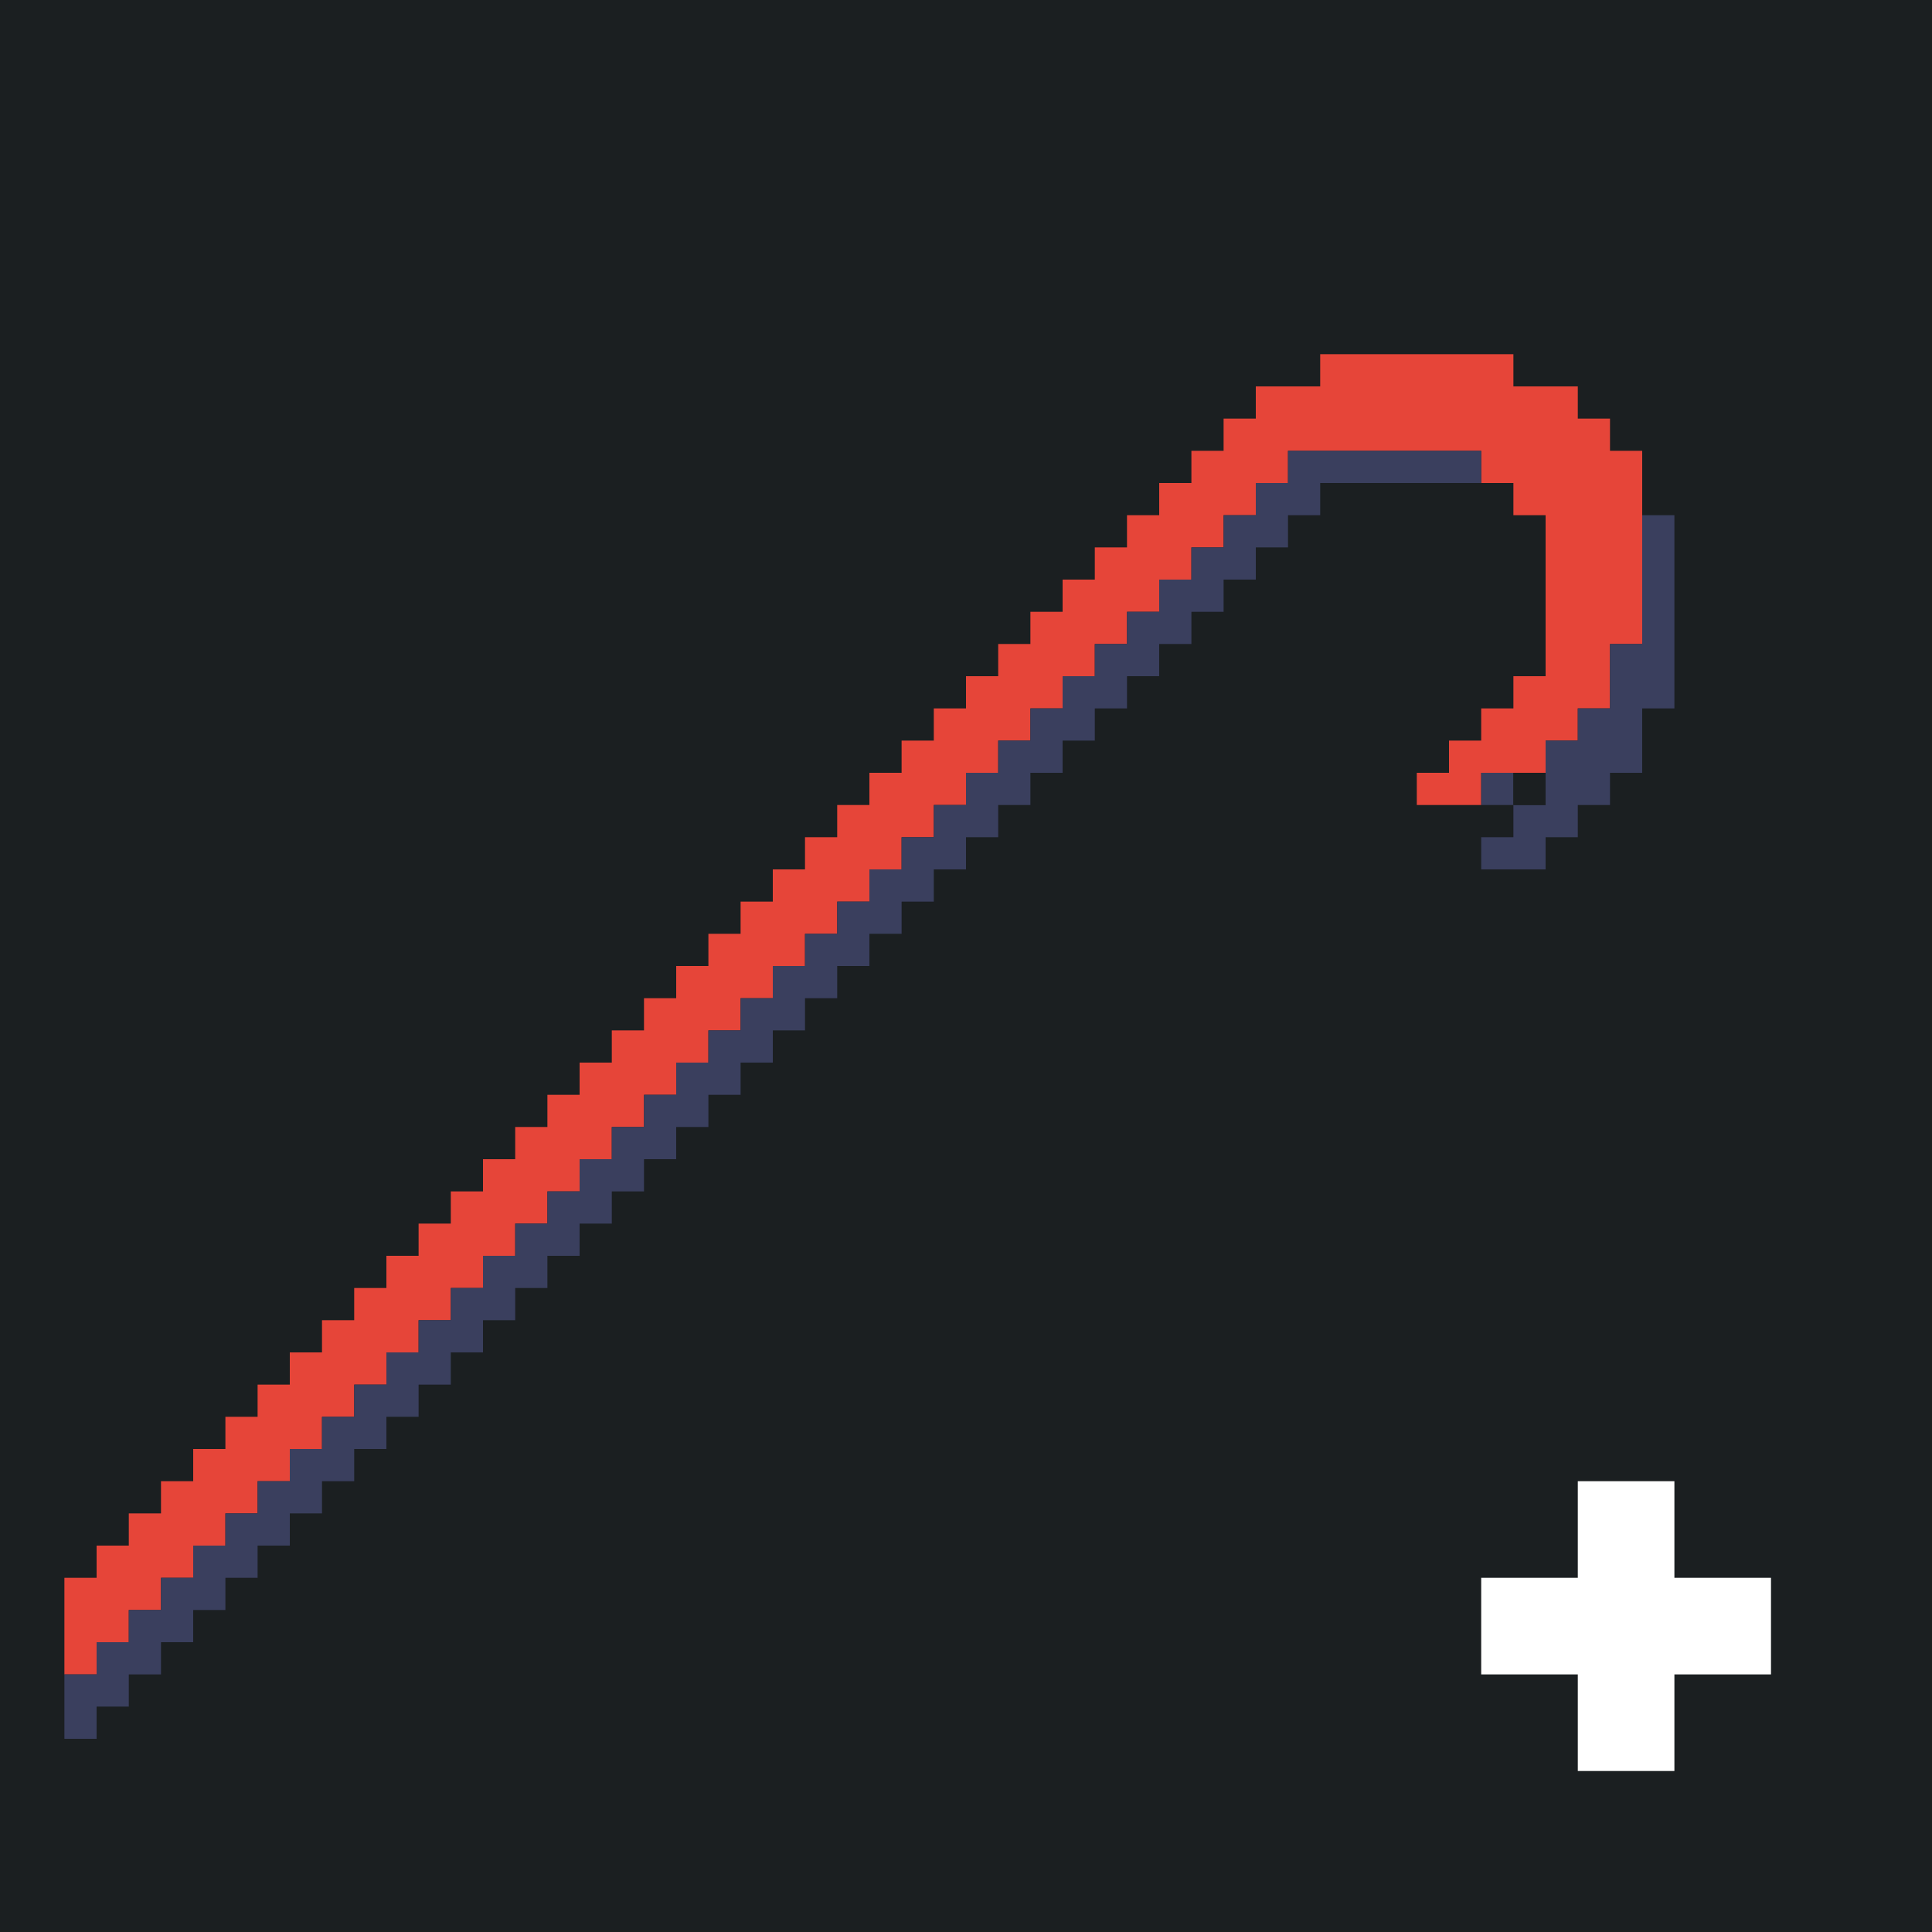
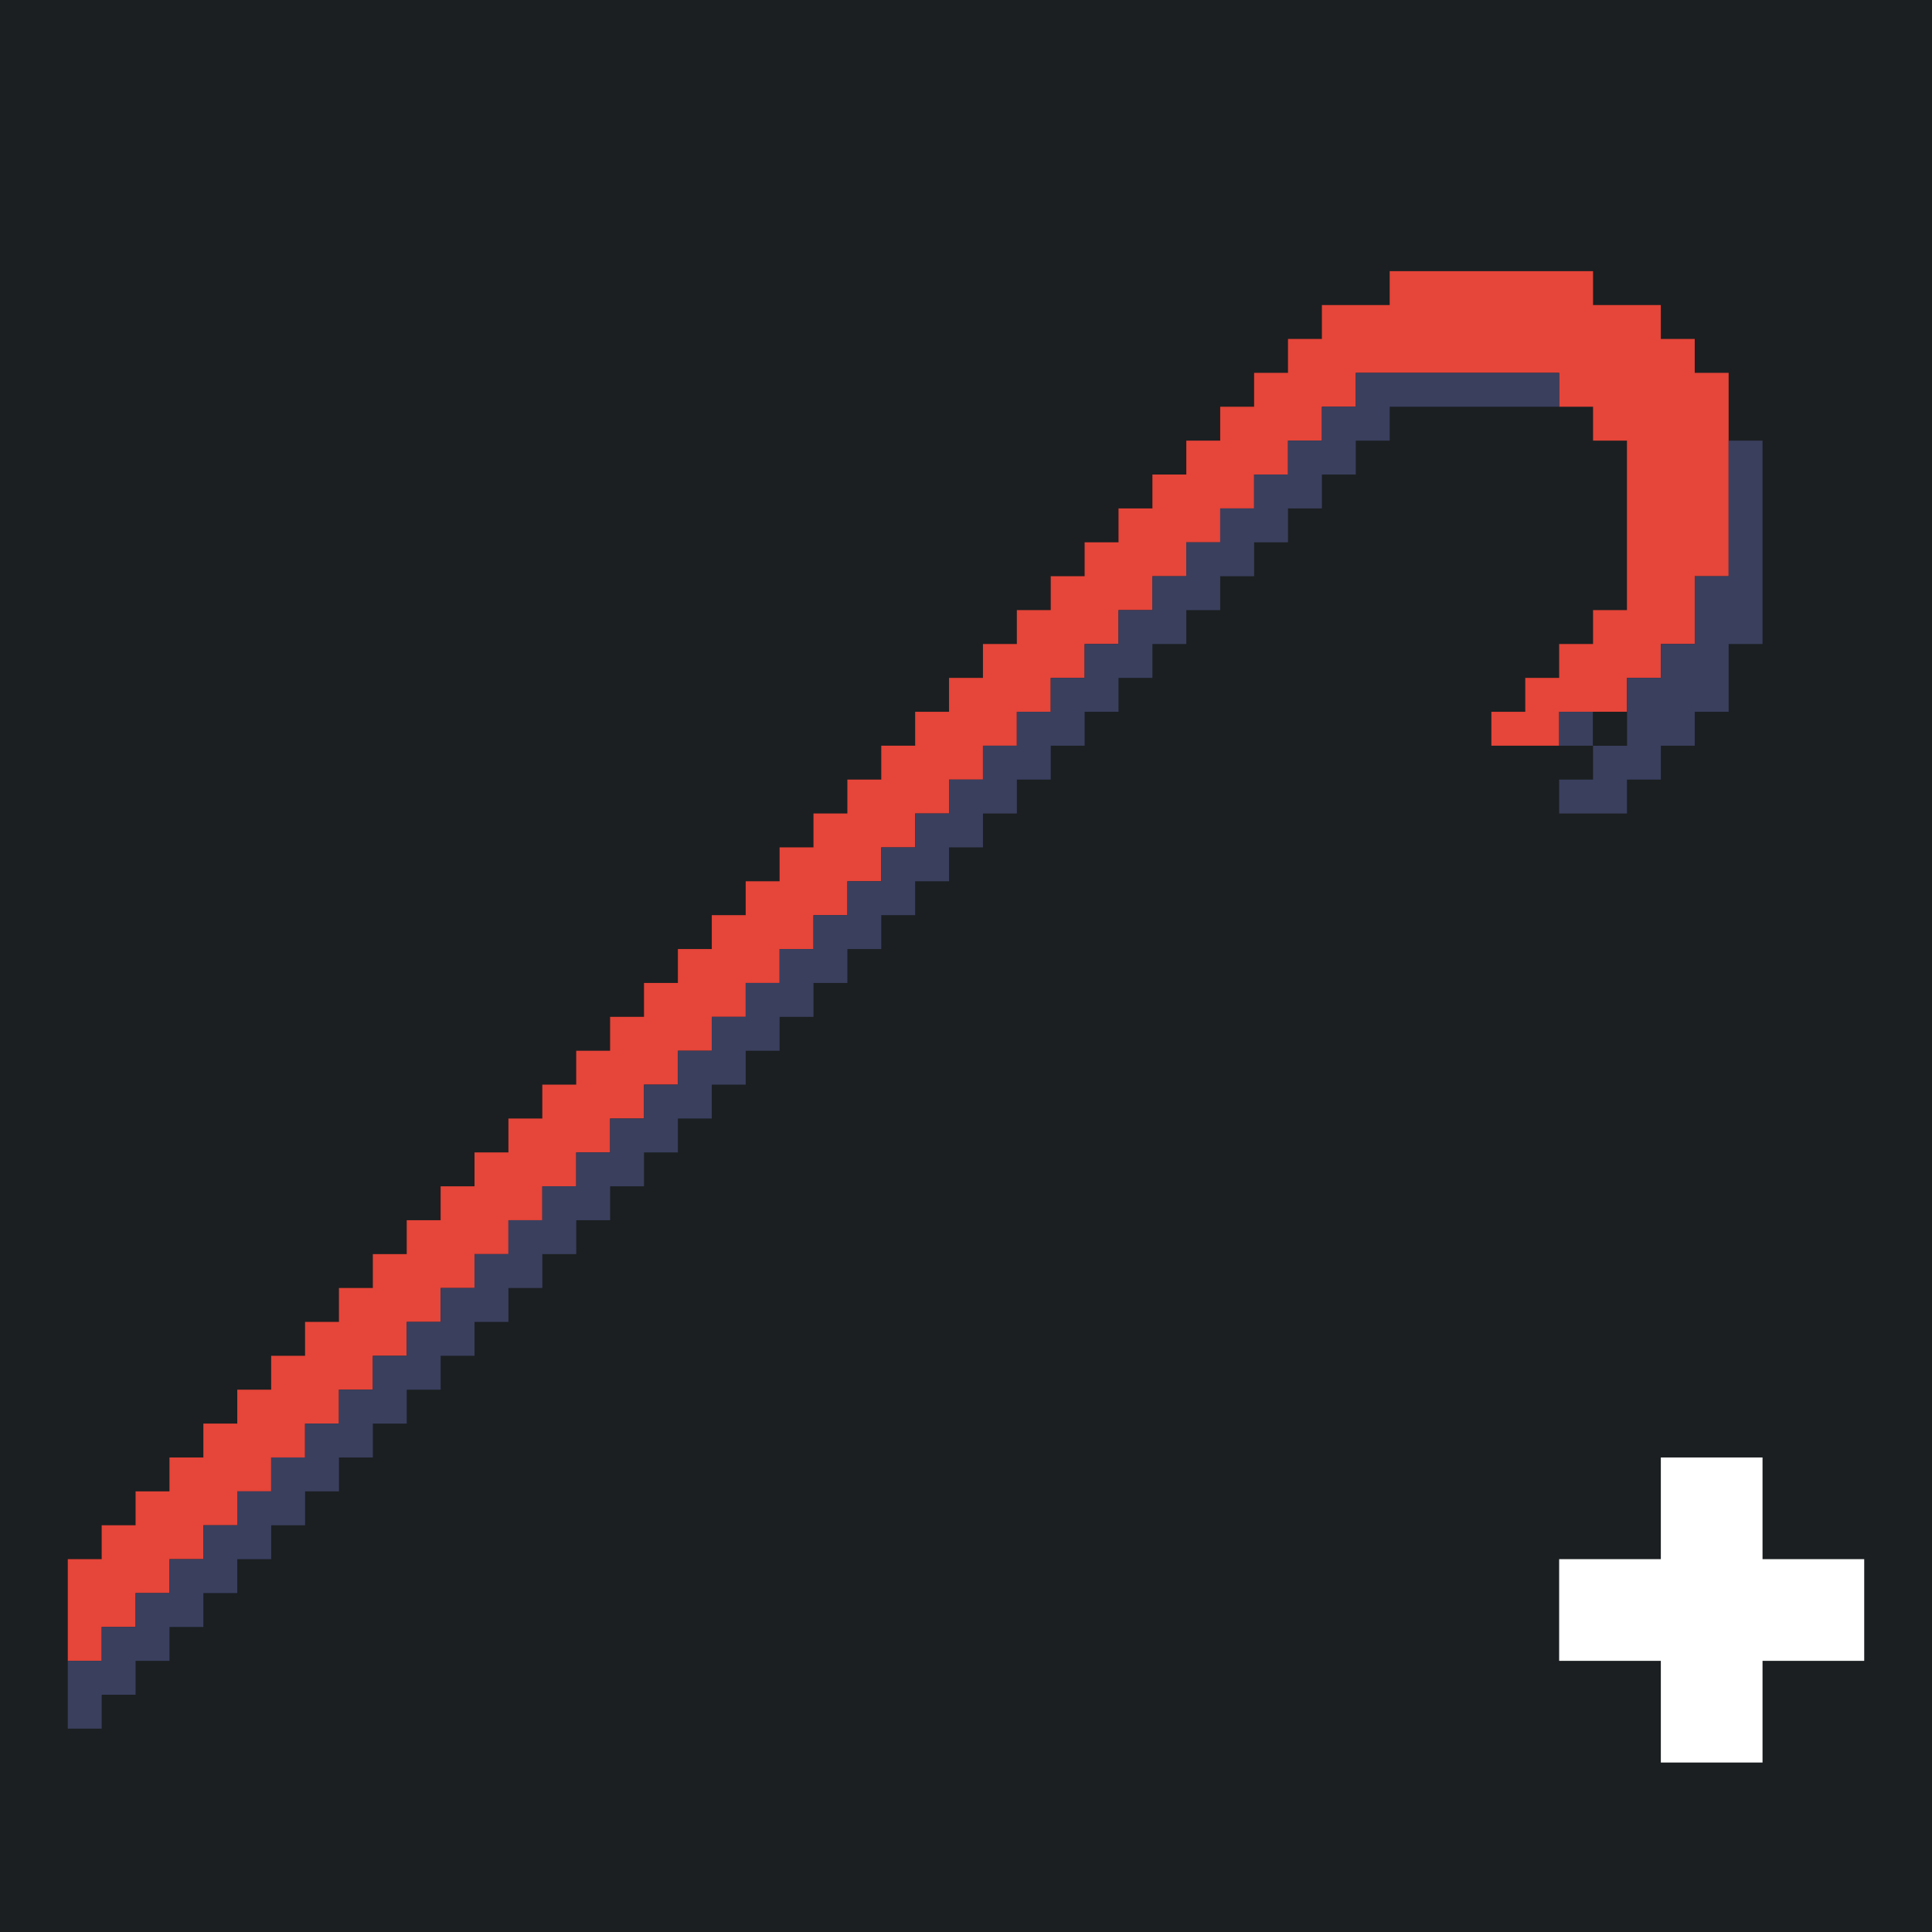
- <svg xmlns="http://www.w3.org/2000/svg" width="240" height="240">
+ <svg xmlns="http://www.w3.org/2000/svg" width="512" height="512" viewBox="0 12 228 228">
  <path style="fill:#1b1f21; stroke:none;" d="M0 0L0 240L240 240L240 0L0 0z" />
  <path style="fill:#e64539; stroke:none;" d="M164 44L164 48L156 48L156 52L152 52L152 56L148 56L148 60L144 60L144 64L140 64L140 68L136 68L136 72L132 72L132 76L128 76L128 80L124 80L124 84L120 84L120 88L116 88L116 92L112 92L112 96L108 96L108 100L104 100L104 104L100 104L100 108L96 108L96 112L92 112L92 116L88 116L88 120L84 120L84 124L80 124L80 128L76 128L76 132L72 132L72 136L68 136L68 140L64 140L64 144L60 144L60 148L56 148L56 152L52 152L52 156L48 156L48 160L44 160L44 164L40 164L40 168L36 168L36 172L32 172L32 176L28 176L28 180L24 180L24 184L20 184L20 188L16 188L16 192L12 192L12 196L8 196L8 208L12 208L12 204L16 204L16 200L20 200L20 196L24 196L24 192L28 192L28 188L32 188L32 184L36 184L36 180L40 180L40 176L44 176L44 172L48 172L48 168L52 168L52 164L56 164L56 160L60 160L60 156L64 156L64 152L68 152L68 148L72 148L72 144L76 144L76 140L80 140L80 136L84 136L84 132L88 132L88 128L92 128L92 124L96 124L96 120L100 120L100 116L104 116L104 112L108 112L108 108L112 108L112 104L116 104L116 100L120 100L120 96L124 96L124 92L128 92L128 88L132 88L132 84L136 84L136 80L140 80L140 76L144 76L144 72L148 72L148 68L152 68L152 64L156 64L156 60L160 60L160 56L184 56L184 60L188 60L188 64L192 64L192 84L188 84L188 88L184 88L184 92L180 92L180 96L176 96L176 100L184 100L184 96L192 96L192 92L196 92L196 88L200 88L200 80L204 80L204 56L200 56L200 52L196 52L196 48L188 48L188 44L164 44z" />
  <path style="fill:#3a3f5e; stroke:none;" d="M160 56L160 60L156 60L156 64L152 64L152 68L148 68L148 72L144 72L144 76L140 76L140 80L136 80L136 84L132 84L132 88L128 88L128 92L124 92L124 96L120 96L120 100L116 100L116 104L112 104L112 108L108 108L108 112L104 112L104 116L100 116L100 120L96 120L96 124L92 124L92 128L88 128L88 132L84 132L84 136L80 136L80 140L76 140L76 144L72 144L72 148L68 148L68 152L64 152L64 156L60 156L60 160L56 160L56 164L52 164L52 168L48 168L48 172L44 172L44 176L40 176L40 180L36 180L36 184L32 184L32 188L28 188L28 192L24 192L24 196L20 196L20 200L16 200L16 204L12 204L12 208L8 208L8 216L12 216L12 212L16 212L16 208L20 208L20 204L24 204L24 200L28 200L28 196L32 196L32 192L36 192L36 188L40 188L40 184L44 184L44 180L48 180L48 176L52 176L52 172L56 172L56 168L60 168L60 164L64 164L64 160L68 160L68 156L72 156L72 152L76 152L76 148L80 148L80 144L84 144L84 140L88 140L88 136L92 136L92 132L96 132L96 128L100 128L100 124L104 124L104 120L108 120L108 116L112 116L112 112L116 112L116 108L120 108L120 104L124 104L124 100L128 100L128 96L132 96L132 92L136 92L136 88L140 88L140 84L144 84L144 80L148 80L148 76L152 76L152 72L156 72L156 68L160 68L160 64L164 64L164 60L184 60L184 56L160 56M204 64L204 80L200 80L200 88L196 88L196 92L192 92L192 100L188 100L188 96L184 96L184 100L188 100L188 104L184 104L184 108L192 108L192 104L196 104L196 100L200 100L200 96L204 96L204 88L208 88L208 64L204 64z" />
  <path style="fill:#1b1f21; stroke:none;" d="M188 96L188 100L192 100L192 96L188 96z" />
  <path style="fill:#ffffff; stroke:none;" d="M196 184L196 196L184 196L184 208L196 208L196 220L208 220L208 208L220 208L220 196L208 196L208 184L196 184z" />
</svg>
